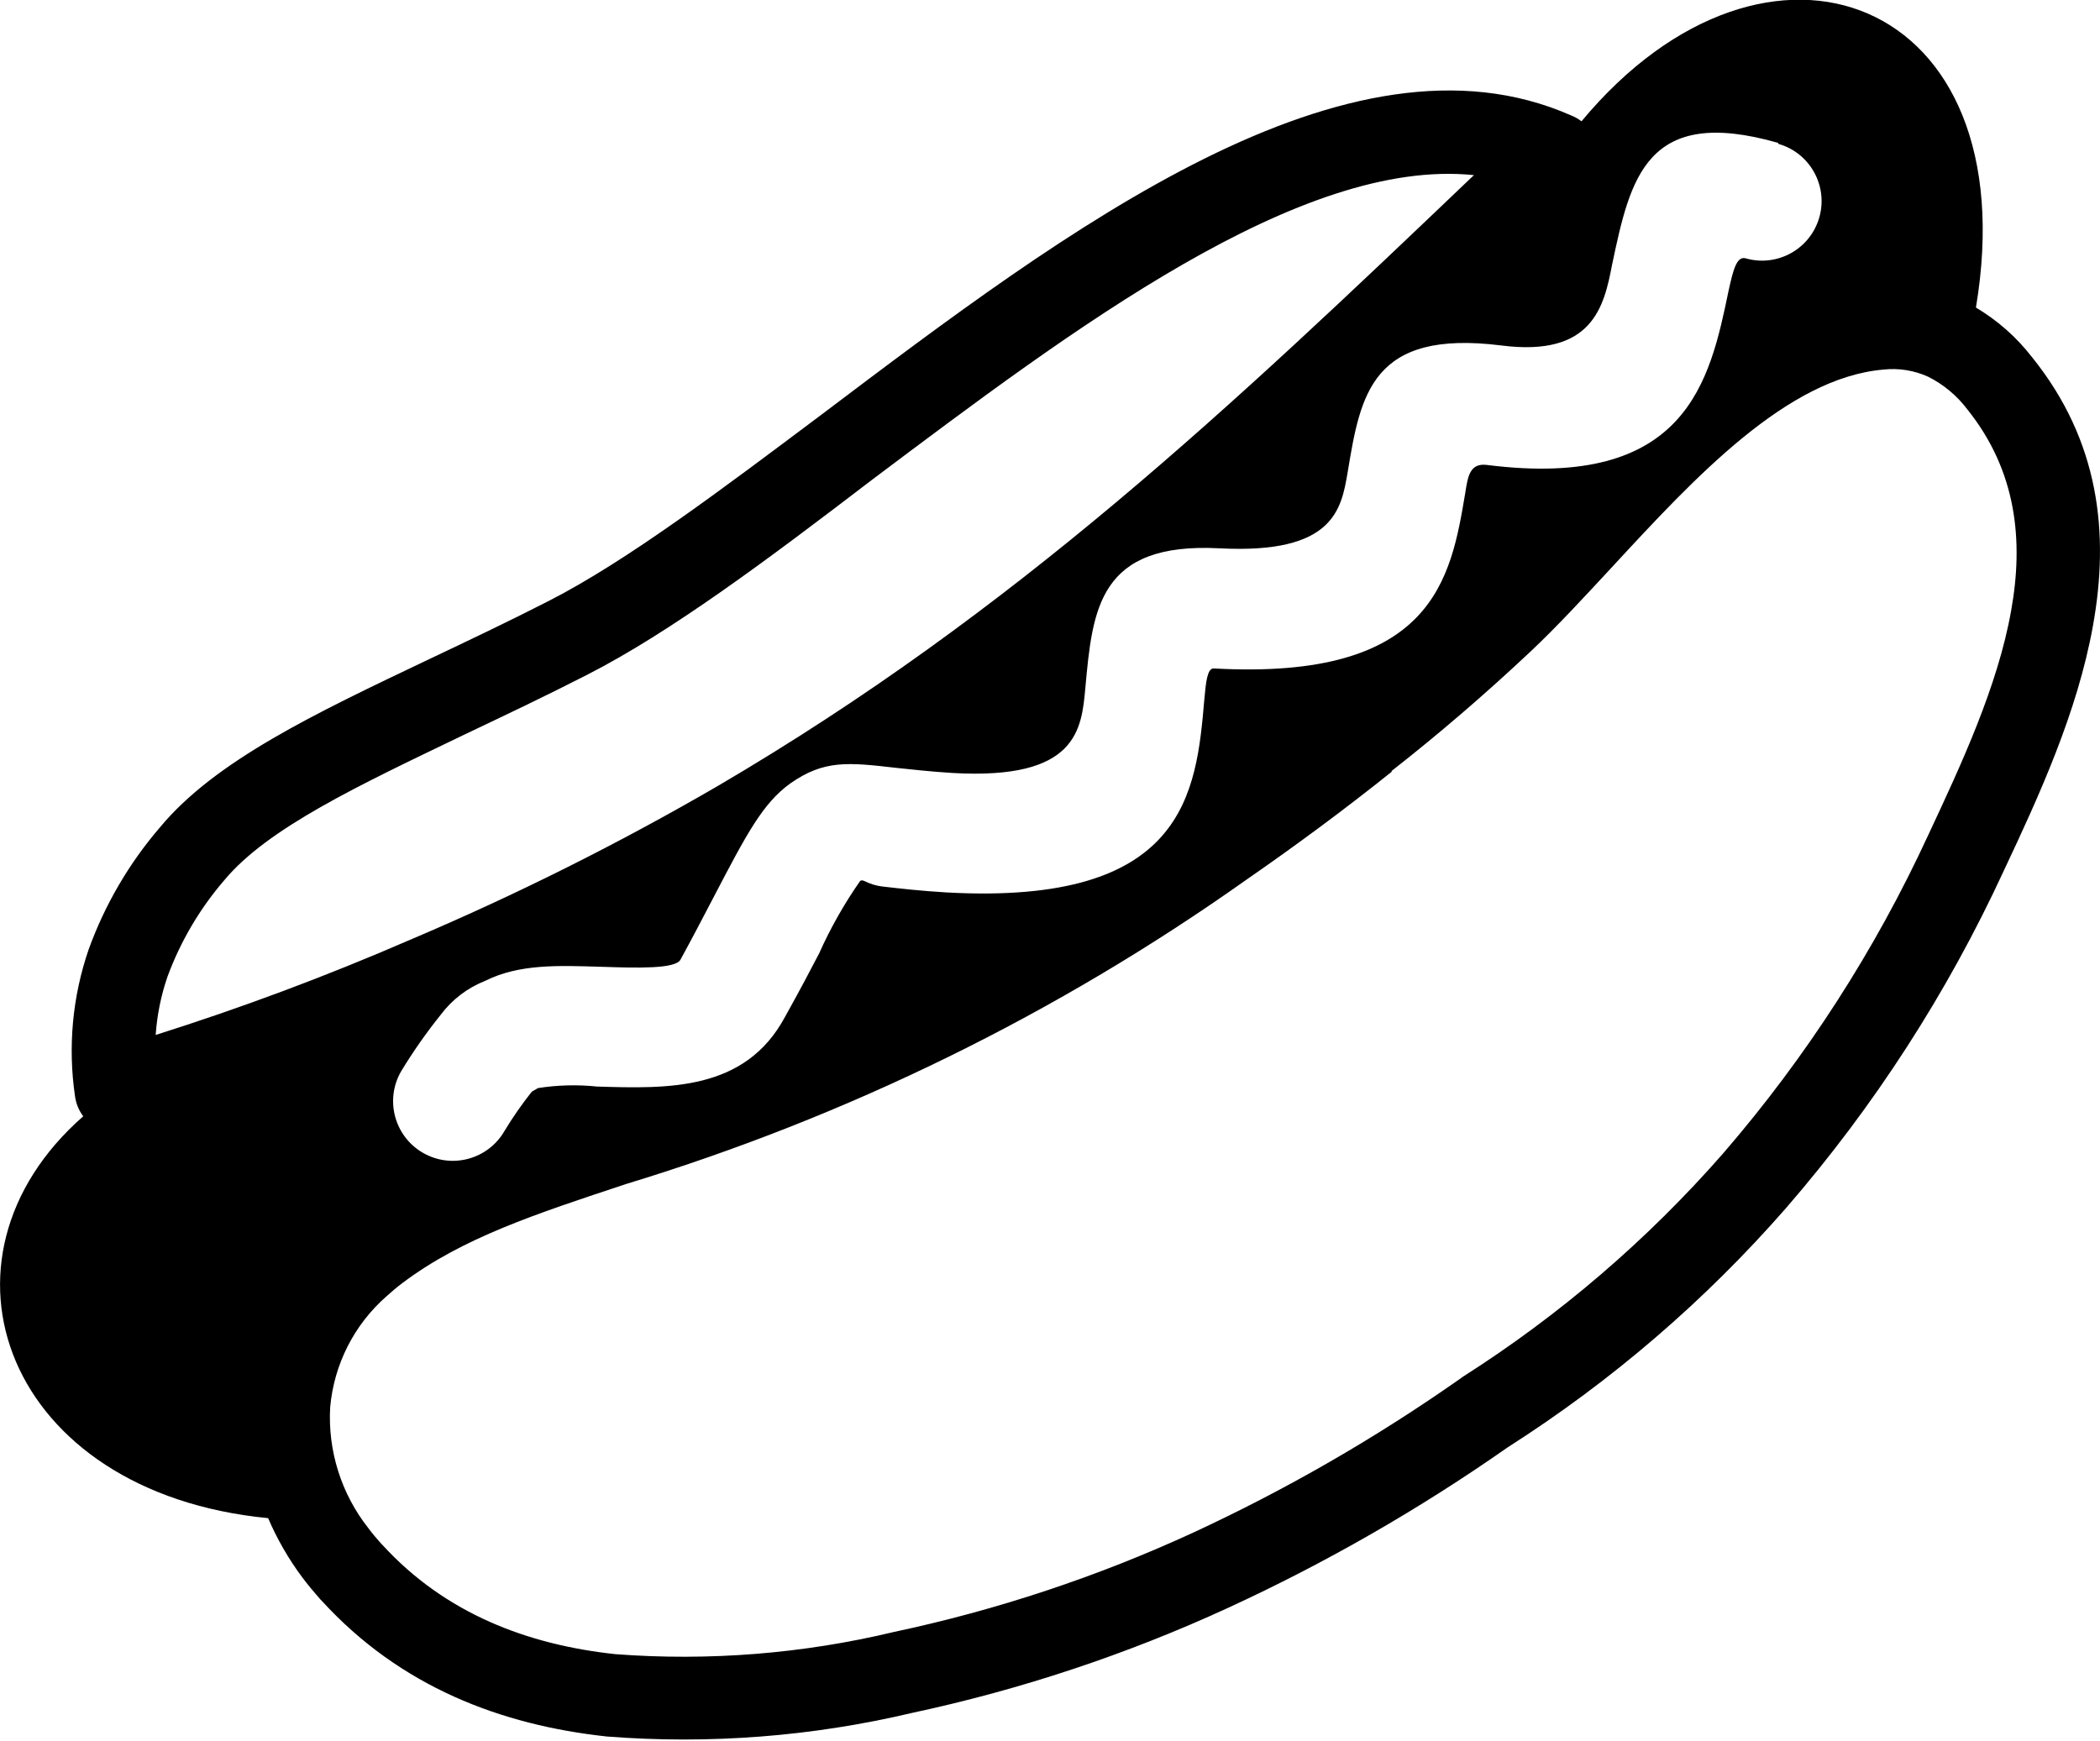
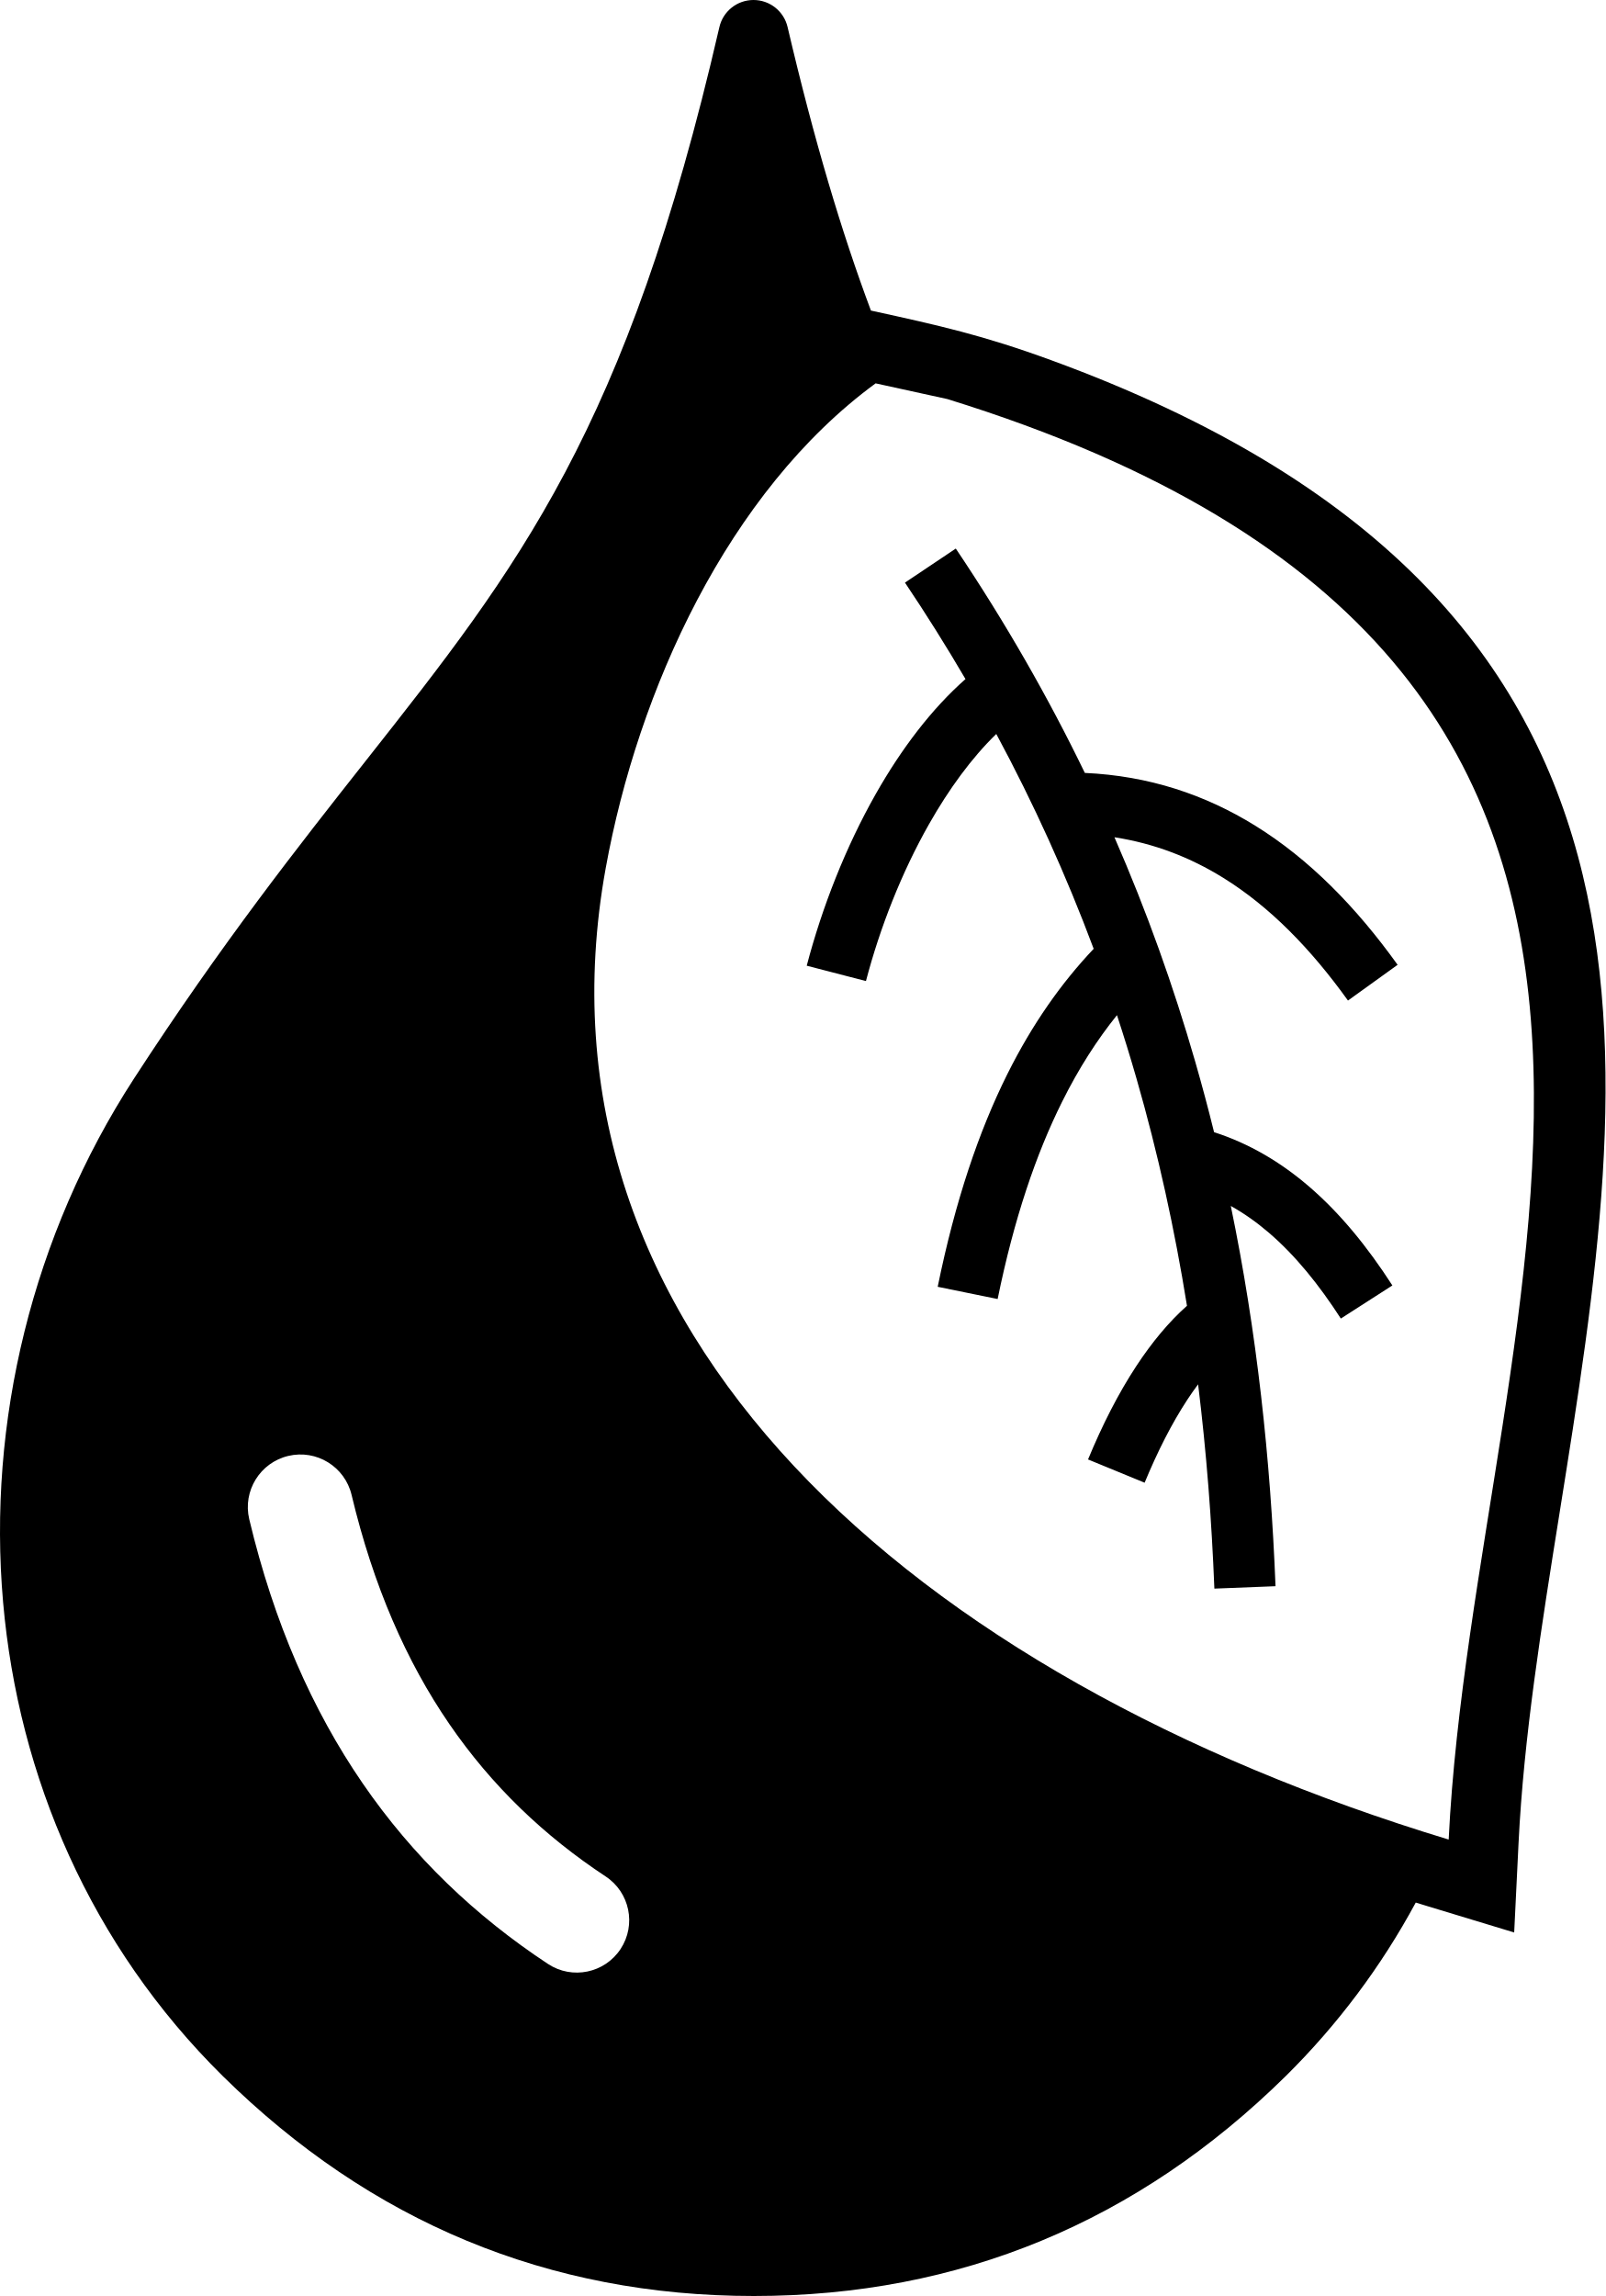
- <svg xmlns="http://www.w3.org/2000/svg" id="Layer_1" data-name="Layer 1" viewBox="0 0 122.88 101.89">
-   <defs>
-     <style>.cls-1{fill-rule:evenodd;}</style>
-   </defs>
-   <path class="cls-1" d="M86.25,10.25C76.11,9.2,62.8,19.23,51,28.1,45,32.69,39.25,37,34.34,39.5c-2.46,1.26-4.85,2.39-7.12,3.47-6.24,3-11.56,5.49-14.1,8.55A18.39,18.39,0,0,0,9.8,57.16a13.24,13.24,0,0,0-.69,3.41C14.08,59,19.05,57.15,24,55A160.74,160.74,0,0,0,42,46C59.41,35.79,72,23.85,86.15,10.34l.1-.09Zm17.81-1.83a3.48,3.48,0,1,1-1.91,6.7c-.55-.16-.75.77-1,1.88C100.05,22.31,98.7,28.69,87,27.21c-1-.12-1.11.68-1.26,1.63-.84,5-1.83,11-14.73,10.28-.37,0-.45.83-.54,1.82C70,46.42,69.36,53,55.39,52.23c-1.53-.09-2.73-.23-3.7-.34s-1.15-.48-1.36-.33a25.77,25.77,0,0,0-2.4,4.24c-.52,1-1.13,2.16-2,3.72-2.33,4.33-6.82,4.2-11,4.07a13.35,13.35,0,0,0-3.45.09l-.36.21a21.5,21.5,0,0,0-1.6,2.3,3.49,3.49,0,0,1-6.05-3.49,30.76,30.76,0,0,1,2.31-3.3,6,6,0,0,1,2.62-2c2-1,4.31-.89,6.74-.82,2.12.07,4.39.14,4.68-.42.7-1.28,1.36-2.55,1.93-3.64,1.94-3.72,2.88-5.5,4.48-6.66,2-1.41,3.42-1.24,6.22-.92.87.09,2,.22,3.31.3,7.26.41,7.53-2.53,7.75-5,.42-4.59.78-8.52,7.85-8.15,6.69.35,7.13-2.28,7.5-4.47.75-4.52,1.39-8.36,9-7.4,5.33.68,6-2.27,6.47-4.73,1.07-5.07,2-9.33,9.71-7.13ZM92.54,7.1C103.43-6,118.68-.23,115.62,18a11.72,11.72,0,0,1,3.28,2.9c3.95,4.9,4.54,10.32,3.57,15.71-.91,5.08-3.17,10-5.22,14.35a83.62,83.62,0,0,1-12.74,19.74,75.58,75.58,0,0,1-16.28,14l0,0a105.45,105.45,0,0,1-16.37,9.4,88.71,88.71,0,0,1-18.5,6.15,58,58,0,0,1-17.84,1.38c-6.22-.67-12.1-2.92-16.68-7.93l-.09-.09c-.37-.42-.73-.85-1.06-1.29a17,17,0,0,1-2-3.47C.31,87.36-4.69,73.72,4.87,65.33a2.49,2.49,0,0,1-.48-1.17,18.25,18.25,0,0,1,.8-8.6,22.93,22.93,0,0,1,4.17-7.14c3.23-3.89,9-6.63,15.77-9.85,2.25-1.07,4.62-2.19,7-3.41,4.55-2.33,10.07-6.49,16-10.94C62.43,13.42,78.86,1,91.92,6.75a2.53,2.53,0,0,1,.62.35ZM81.43,45.17c-2.76,2.21-5.6,4.31-8.49,6.31A126.4,126.4,0,0,1,36.65,69.29c-5.35,1.77-9.59,3.16-13.09,5.79-.31.23-.63.5-.95.79a9.79,9.79,0,0,0-3.29,6.49,10.47,10.47,0,0,0,2.23,7.07c.23.31.49.62.77.93l.08.08c3.67,4,8.48,5.82,13.61,6.37a52.88,52.88,0,0,0,16.3-1.3,83.22,83.22,0,0,0,17.48-5.8,101.11,101.11,0,0,0,15.62-9l.18-.13a70.66,70.66,0,0,0,15.24-13.08,79.29,79.29,0,0,0,12-18.63c1.93-4.12,4.07-8.72,4.85-13.13.74-4.1.32-8.19-2.57-11.79a6.56,6.56,0,0,0-2.28-1.9,5,5,0,0,0-2.62-.42c-5.64.48-11.06,6.34-15.82,11.49-1.66,1.79-3.24,3.51-4.82,5q-4,3.76-8.14,7Z" />
+ <svg xmlns="http://www.w3.org/2000/svg" shape-rendering="geometricPrecision" text-rendering="geometricPrecision" image-rendering="optimizeQuality" fill-rule="evenodd" clip-rule="evenodd" viewBox="0 0 358 511.858">
+   <path d="M175.611 6.034c5.901 25.202 12.045 45.741 18.582 63.2 15.327 3.352 24.953 5.491 40.249 11.087 145.843 53.36 129.48 155.73 113.263 257.197-3.982 24.919-7.957 49.783-9.106 73.318l-.975 19.981-19.13-5.804-2.818-.866a163.73 163.73 0 01-28.977 38.673c-16.513 16.268-34.667 28.514-54.473 36.712-19.834 8.209-41.211 12.326-64.142 12.326-22.896 0-44.234-4.117-64.031-12.326-19.738-8.184-37.86-20.431-54.389-36.712-29.47-29.105-45.553-66.71-48.971-105.6-3.531-40.17 6.474-81.778 29.209-116.808 19.522-30.071 36.601-51.721 51.754-70.93 33.988-43.084 58.042-73.575 78.741-163.417a7.807 7.807 0 0115.214-.031zm37.507 116.259c11.107 16.538 20.634 33.216 28.771 50.016 14.253.649 26.805 4.827 38.015 11.775 12.085 7.49 22.494 18.145 31.727 31.004l-11.068 7.967c-8.241-11.478-17.39-20.899-27.826-27.367-7.328-4.543-15.361-7.656-24.245-9.034 7.229 16.558 13.17 33.228 18.003 49.997a424.981 424.981 0 014.211 15.747c7.835 2.529 14.778 6.646 21.027 11.988 7.057 6.033 13.199 13.605 18.731 22.185l-11.495 7.379c-4.854-7.528-10.152-14.096-16.111-19.19-2.66-2.275-5.46-4.26-8.421-5.913 5.808 28.081 8.853 56.359 9.971 84.774l-13.635.535c-.6-15.24-1.765-30.425-3.627-45.543a67.136 67.136 0 00-2.395 3.419c-3.486 5.305-6.661 11.585-9.53 18.515l-12.618-5.186c3.177-7.672 6.755-14.719 10.76-20.814 3.462-5.268 7.224-9.817 11.301-13.441-2.736-17.004-6.426-33.914-11.269-50.712a399.373 399.373 0 00-4.341-14.08c-4.392 5.452-8.491 11.799-12.217 19.276-5.834 11.702-10.732 26.091-14.39 44.007l-13.366-2.726c3.929-19.245 9.209-34.737 15.511-47.377 5.652-11.342 12.159-20.463 19.269-27.973a386.624 386.624 0 00-21.717-47.893c-5.524 5.37-10.575 12.31-14.984 20.083-6.119 10.781-10.944 23.065-14.075 35.001l-13.205-3.423c3.424-13.062 8.709-26.506 15.409-38.315 5.683-10.016 12.426-18.932 19.989-25.586a406.865 406.865 0 00-13.495-21.503l11.335-7.592zm-17.876-36.83c-32.954 24.158-53.016 68.494-60.187 108.086-18.684 103.159 68.047 180.169 187.961 216.553 5.823-119.316 80.258-261.727-111.784-321.139l-15.99-3.5zm-60.21 332.854c5.39 3.543 6.888 10.787 3.345 16.178-3.544 5.391-10.788 6.889-16.179 3.345-16.167-10.665-30.083-23.875-41.351-40.298-11.2-16.319-19.754-35.726-25.272-58.853-1.493-6.302 2.406-12.623 8.708-14.116 6.301-1.493 12.622 2.407 14.115 8.708 4.837 20.275 12.208 37.101 21.79 51.061 9.51 13.86 21.235 24.996 34.844 33.975z" />
</svg>
